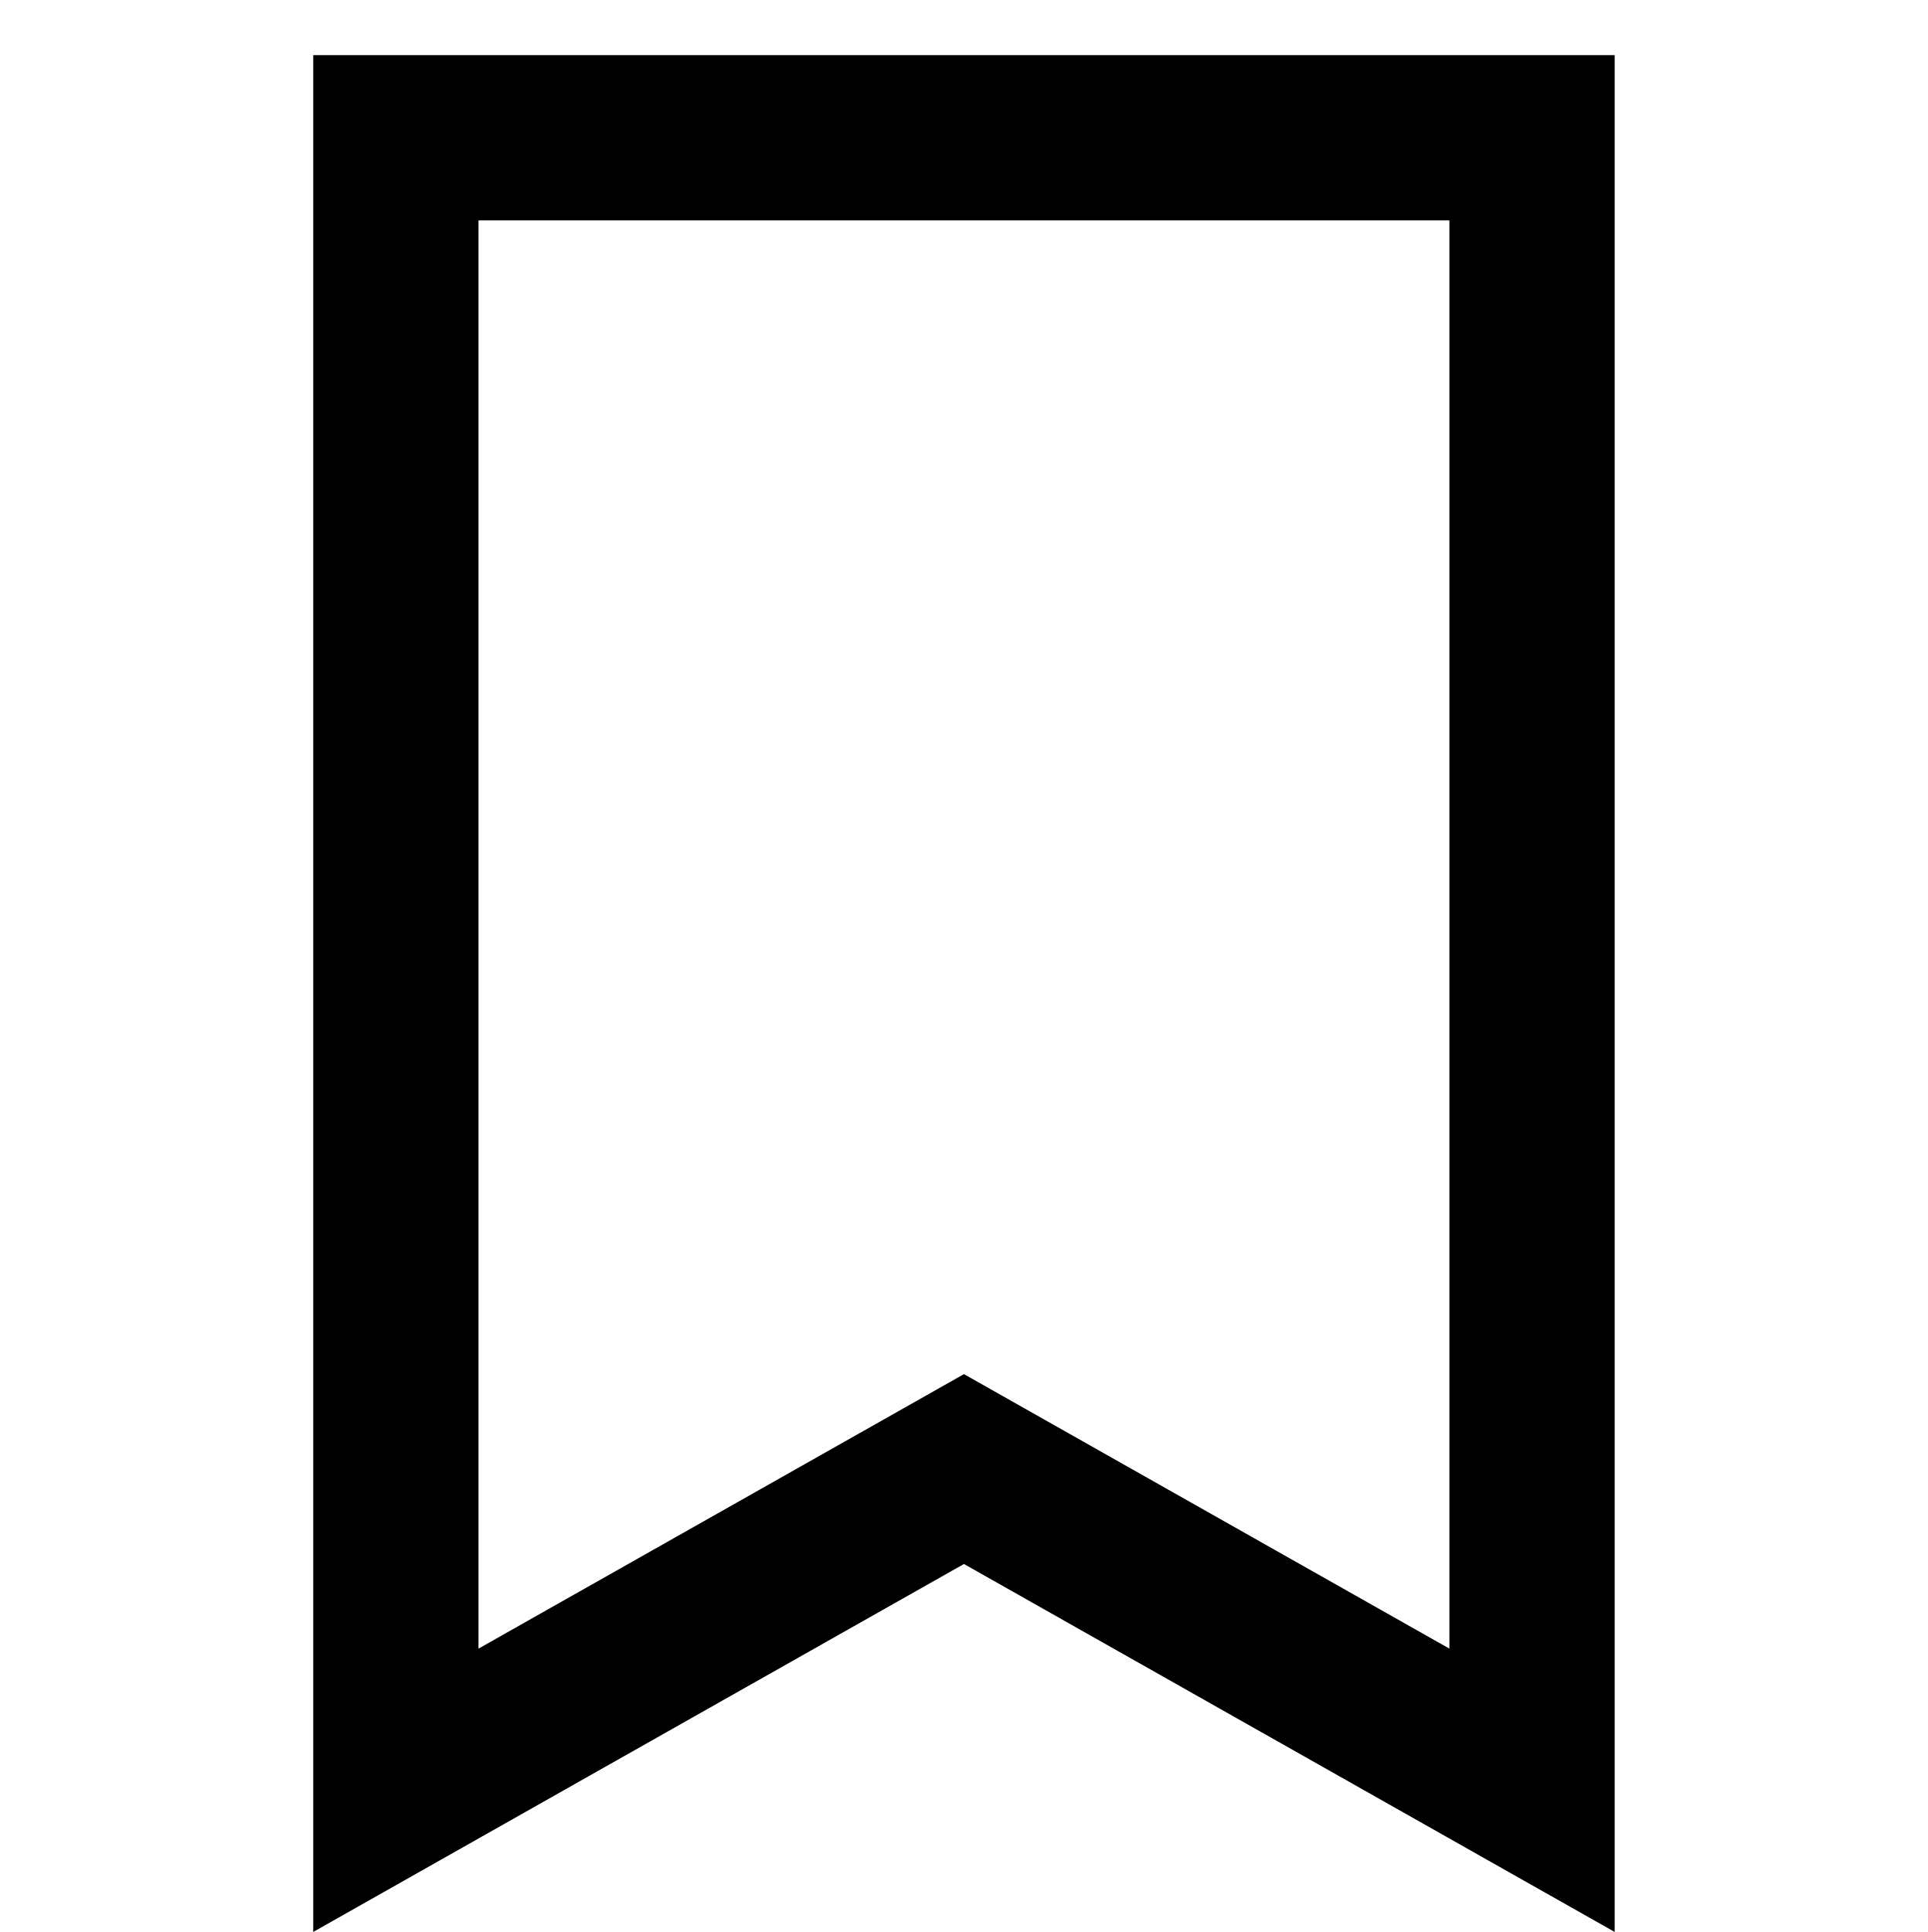
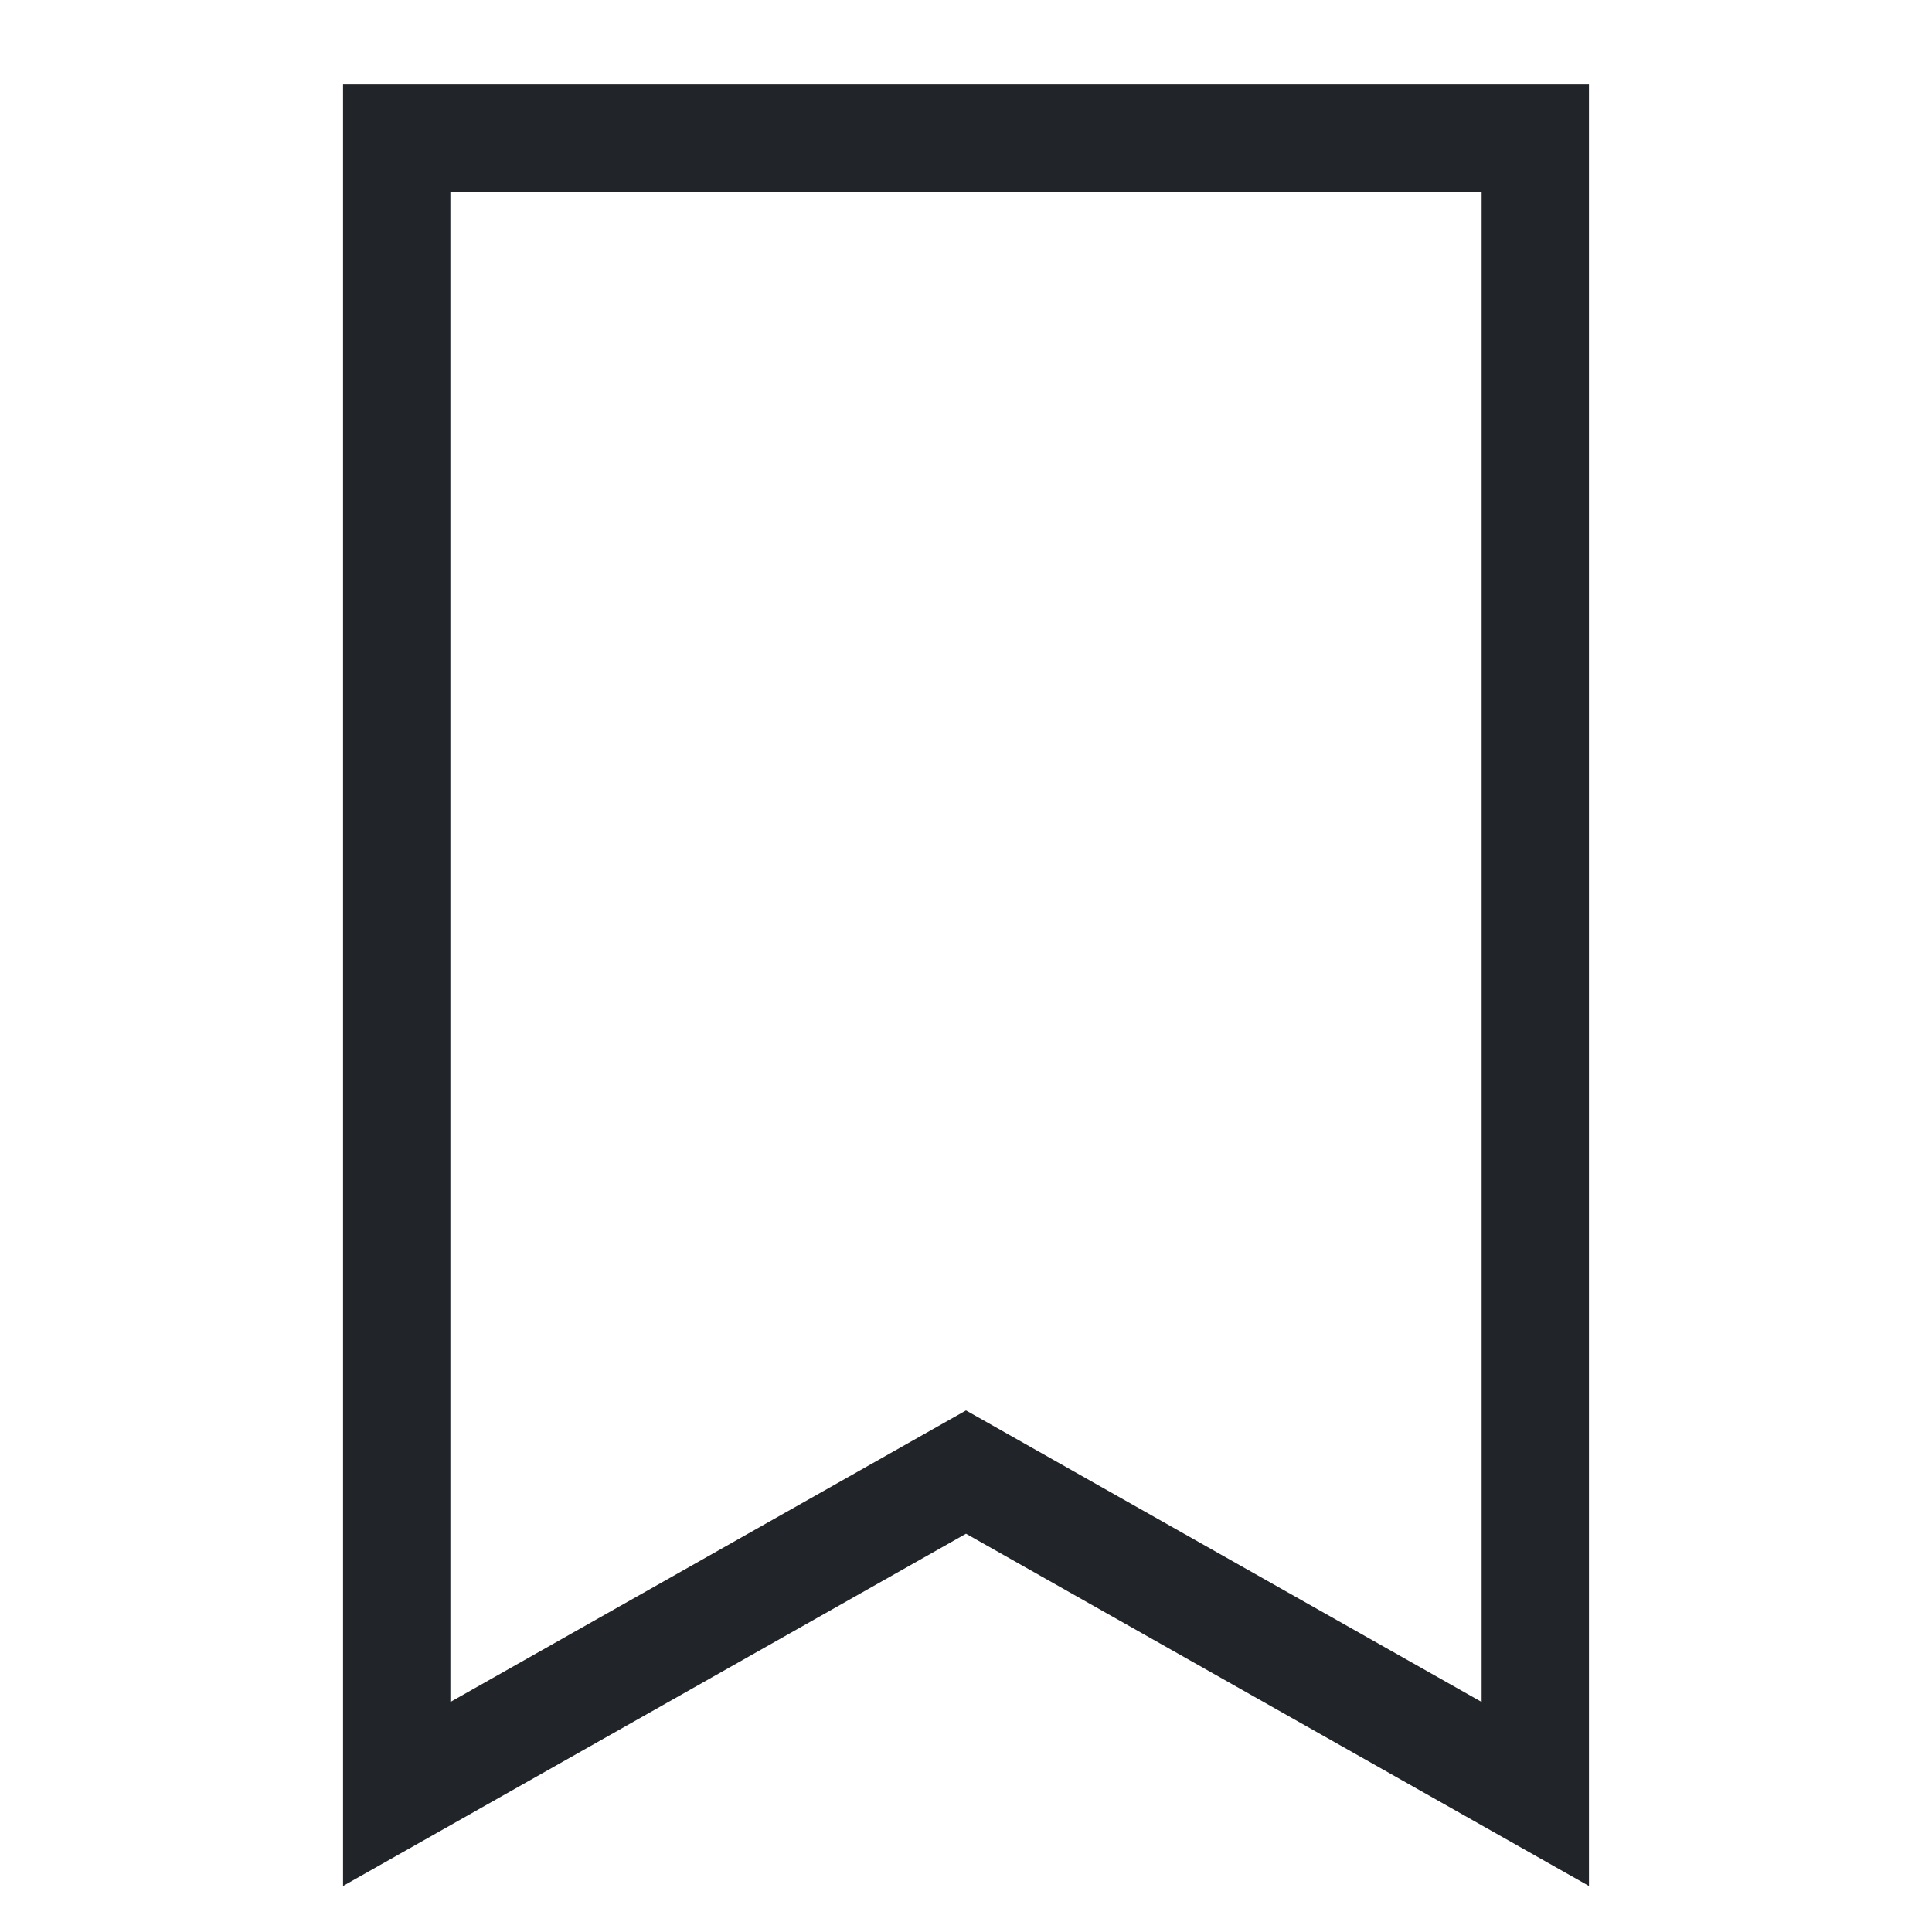
- <svg xmlns="http://www.w3.org/2000/svg" preserveAspectRatio="none" overflow="visible" style="display: block;" width="18" height="18.037" viewBox="0 0 18 18.037" fill="none">
+ <svg xmlns="http://www.w3.org/2000/svg" preserveAspectRatio="none" overflow="visible" style="display: block;" width="18" height="18" viewBox="0 0 18 18" fill="none">
  <g id="WkIcon">
-     <path id="Vector" d="M9 13.715L14.304 16.714V1.286H3.696V16.714L9 13.715Z" stroke="black" stroke-width="1.543" stroke-miterlimit="10" />
+     <path id="Vector" d="M9 13.715L14.304 16.714V1.286H3.696V16.714L9 13.715Z" stroke="#212529" stroke-miterlimit="10" />
  </g>
</svg>
